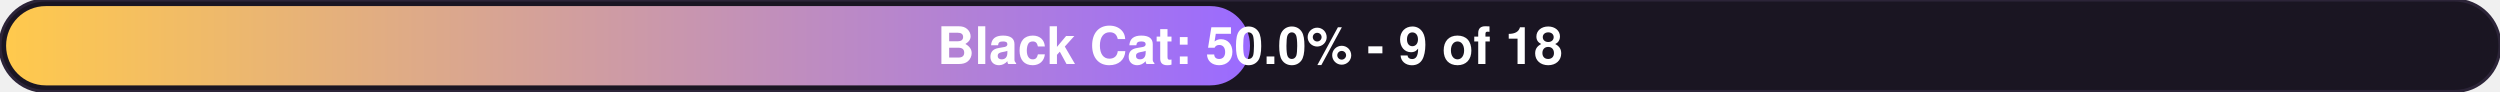
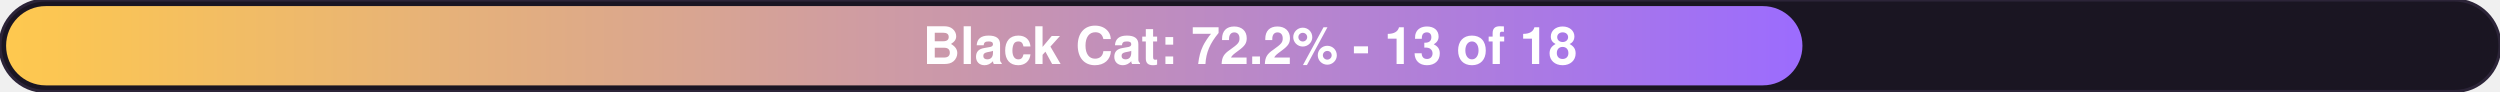
<svg xmlns="http://www.w3.org/2000/svg" width="820" height="30" viewBox="0 0 820 30">
  <defs>
    <linearGradient id="g" x1="0" x2="1">
      <stop offset="0" stop-color="#ffc94d" />
      <stop offset="1" stop-color="#9b6bff" />
    </linearGradient>
  </defs>
  <rect x="0" y="0" width="820" height="30" rx="15.0" fill="#1a1522" stroke="#2c2438" />
-   <rect x="2" y="2" width="408.0" height="26" rx="13.0" fill="url(#g)" />
-   <text x="410.0" y="21.0" text-anchor="middle" font-family="Segoe UI, Helvetica, Arial, sans-serif" font-size="17" font-weight="700" fill="#ffffff">Black Cat: 50.0%  -  9 of 18</text>
+   <rect x="2" y="2" width="589.2" height="26" rx="13.0" fill="url(#g)" />
+   <text x="410.0" y="21.0" text-anchor="middle" font-family="Segoe UI, Helvetica, Arial, sans-serif" font-size="17" font-weight="700" fill="#ffffff">Black Cat: 72.2%  -  13 of 18</text>
</svg>
